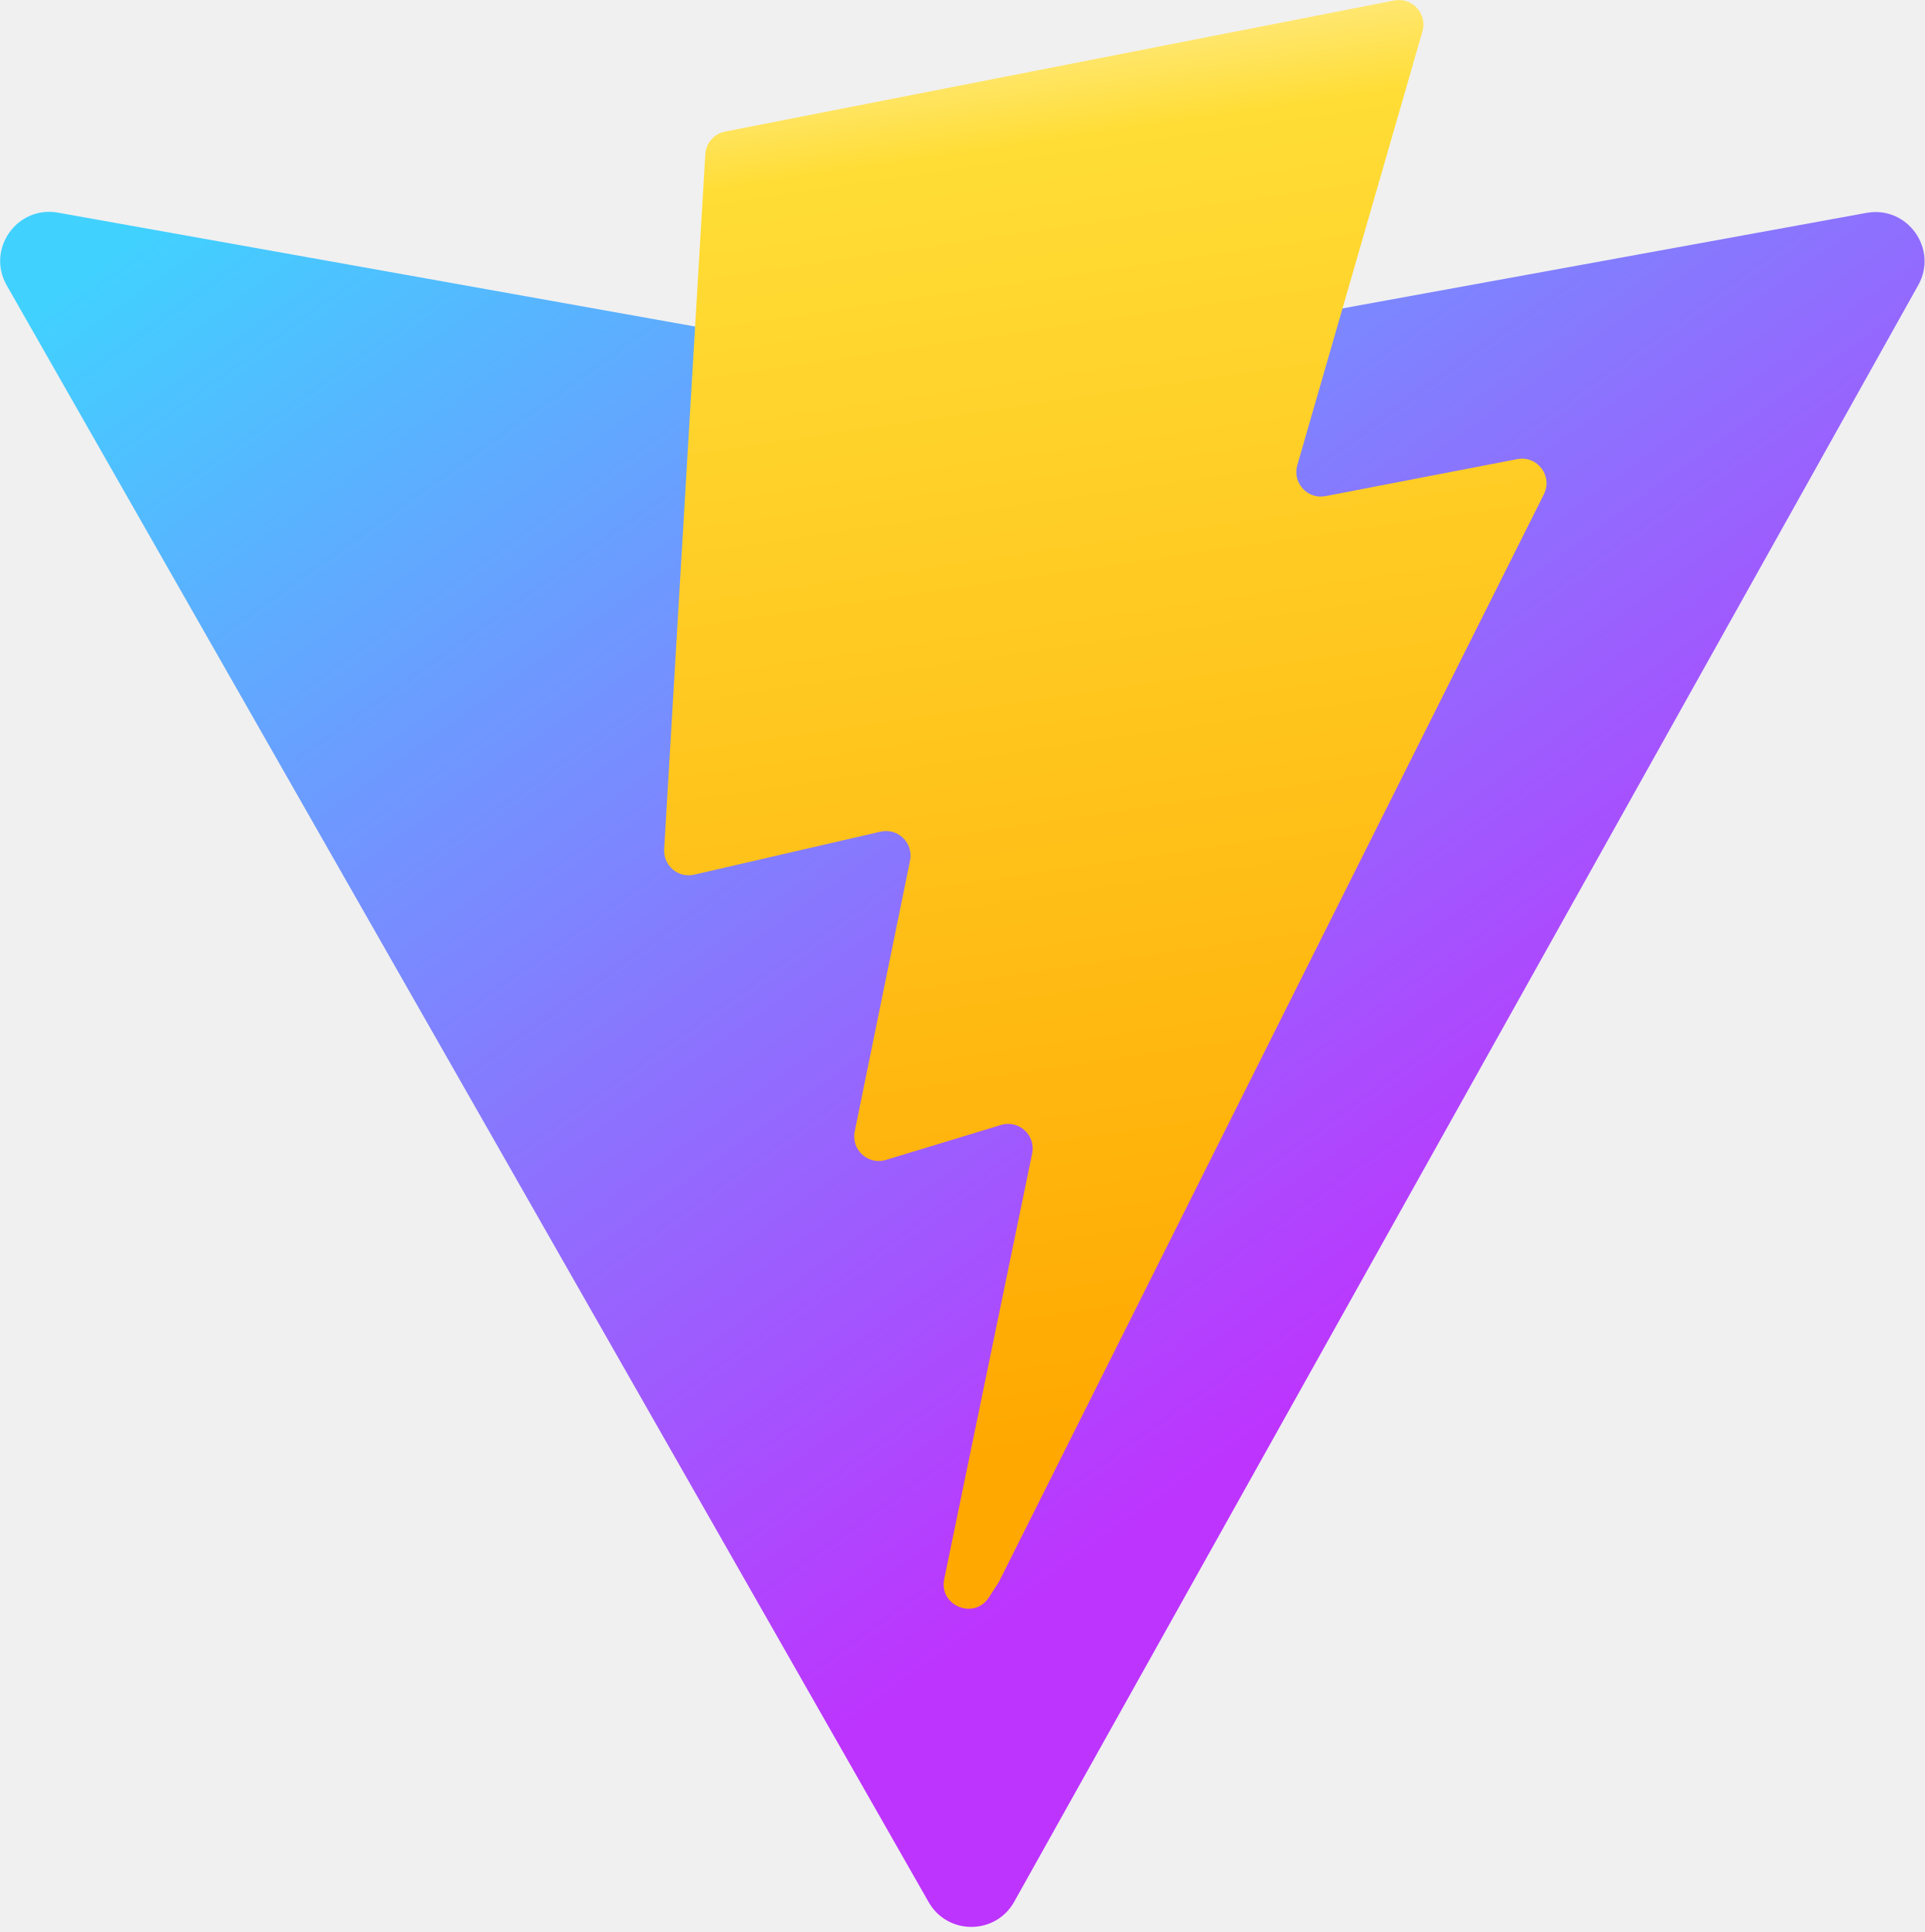
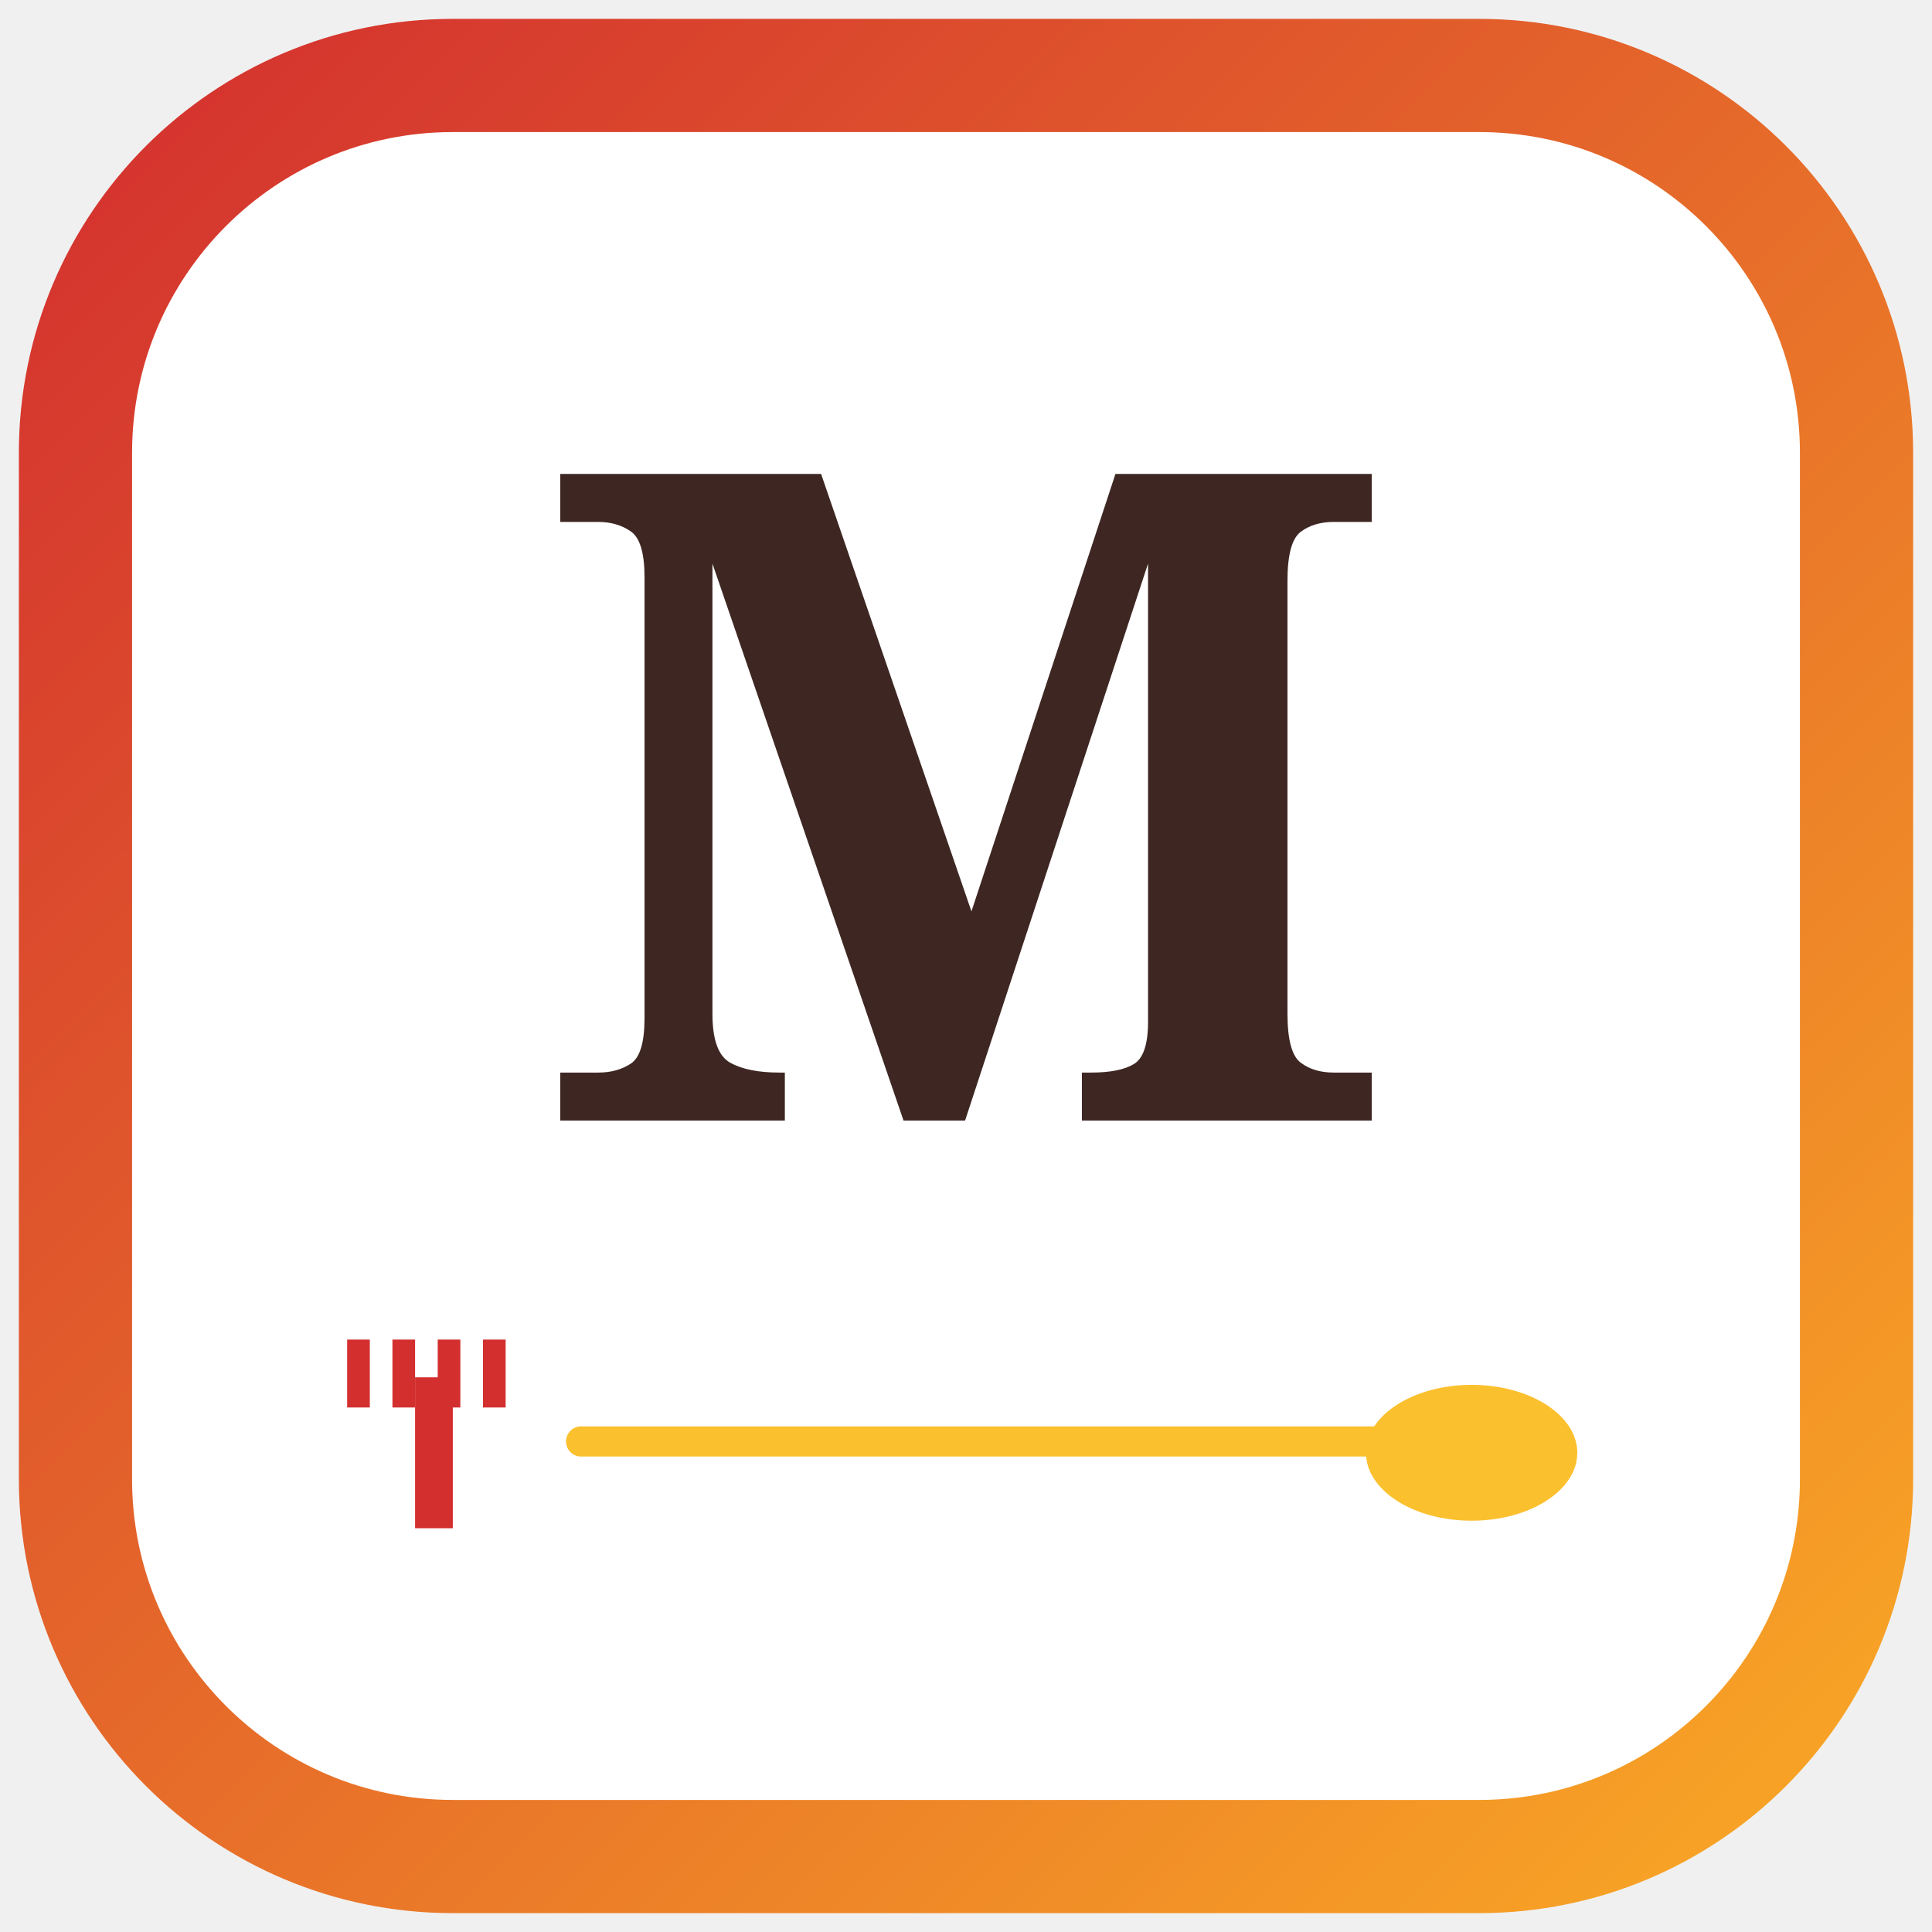
- <svg xmlns="http://www.w3.org/2000/svg" aria-hidden="true" role="img" class="iconify iconify--logos" width="31.88" height="32" preserveAspectRatio="xMidYMid meet" viewBox="0 0 256 257">
+ <svg xmlns="http://www.w3.org/2000/svg" width="512" height="512" viewBox="0 0 512 512">
  <defs>
-     <linearGradient id="IconifyId1813088fe1fbc01fb466" x1="-.828%" x2="57.636%" y1="7.652%" y2="78.411%">
-       <stop offset="0%" stop-color="#41D1FF" />
-       <stop offset="100%" stop-color="#BD34FE" />
-     </linearGradient>
-     <linearGradient id="IconifyId1813088fe1fbc01fb467" x1="43.376%" x2="50.316%" y1="2.242%" y2="89.03%">
-       <stop offset="0%" stop-color="#FFEA83" />
-       <stop offset="8.333%" stop-color="#FFDD35" />
-       <stop offset="100%" stop-color="#FFA800" />
+     <linearGradient id="borderGradient" x1="0%" y1="0%" x2="100%" y2="100%">
+       <stop offset="0%" stop-color="#D32F2F" />
+       <stop offset="100%" stop-color="#F9A825" />
    </linearGradient>
  </defs>
-   <path fill="url(#IconifyId1813088fe1fbc01fb466)" d="M255.153 37.938L134.897 252.976c-2.483 4.44-8.862 4.466-11.382.048L.875 37.958c-2.746-4.814 1.371-10.646 6.827-9.67l120.385 21.517a6.537 6.537 0 0 0 2.322-.004l117.867-21.483c5.438-.991 9.574 4.796 6.877 9.62Z" />
-   <path fill="url(#IconifyId1813088fe1fbc01fb467)" d="M185.432.063L96.44 17.501a3.268 3.268 0 0 0-2.634 3.014l-5.474 92.456a3.268 3.268 0 0 0 3.997 3.378l24.777-5.718c2.318-.535 4.413 1.507 3.936 3.838l-7.361 36.047c-.495 2.426 1.782 4.5 4.151 3.78l15.304-4.649c2.372-.72 4.652 1.36 4.15 3.788l-11.698 56.621c-.732 3.542 3.979 5.473 5.943 2.437l1.313-2.028l72.516-144.72c1.215-2.423-.88-5.186-3.54-4.672l-25.505 4.922c-2.396.462-4.435-1.77-3.759-4.114l16.646-57.705c.677-2.35-1.37-4.583-3.769-4.113Z" />
+   <rect x="20" y="20" width="472" height="472" rx="100" fill="#FFFFFF" stroke="url(#borderGradient)" stroke-width="30" />
+   <text x="50%" y="58%" text-anchor="middle" font-family="Georgia, serif" font-size="240" font-weight="bold" fill="#3E2723">
+     M
+   </text>
+   <ellipse cx="390" cy="385" rx="28" ry="18" fill="#FBC02D" />
+   <rect x="150" y="378" width="240" height="8" rx="4" fill="#FBC02D" />
+   <rect x="110" y="365" width="10" height="40" fill="#D32F2F" />
+   <rect x="92" y="355" width="6" height="18" fill="#D32F2F" />
+   <rect x="104" y="355" width="6" height="18" fill="#D32F2F" />
+   <rect x="116" y="355" width="6" height="18" fill="#D32F2F" />
+   <rect x="128" y="355" width="6" height="18" fill="#D32F2F" />
</svg>
